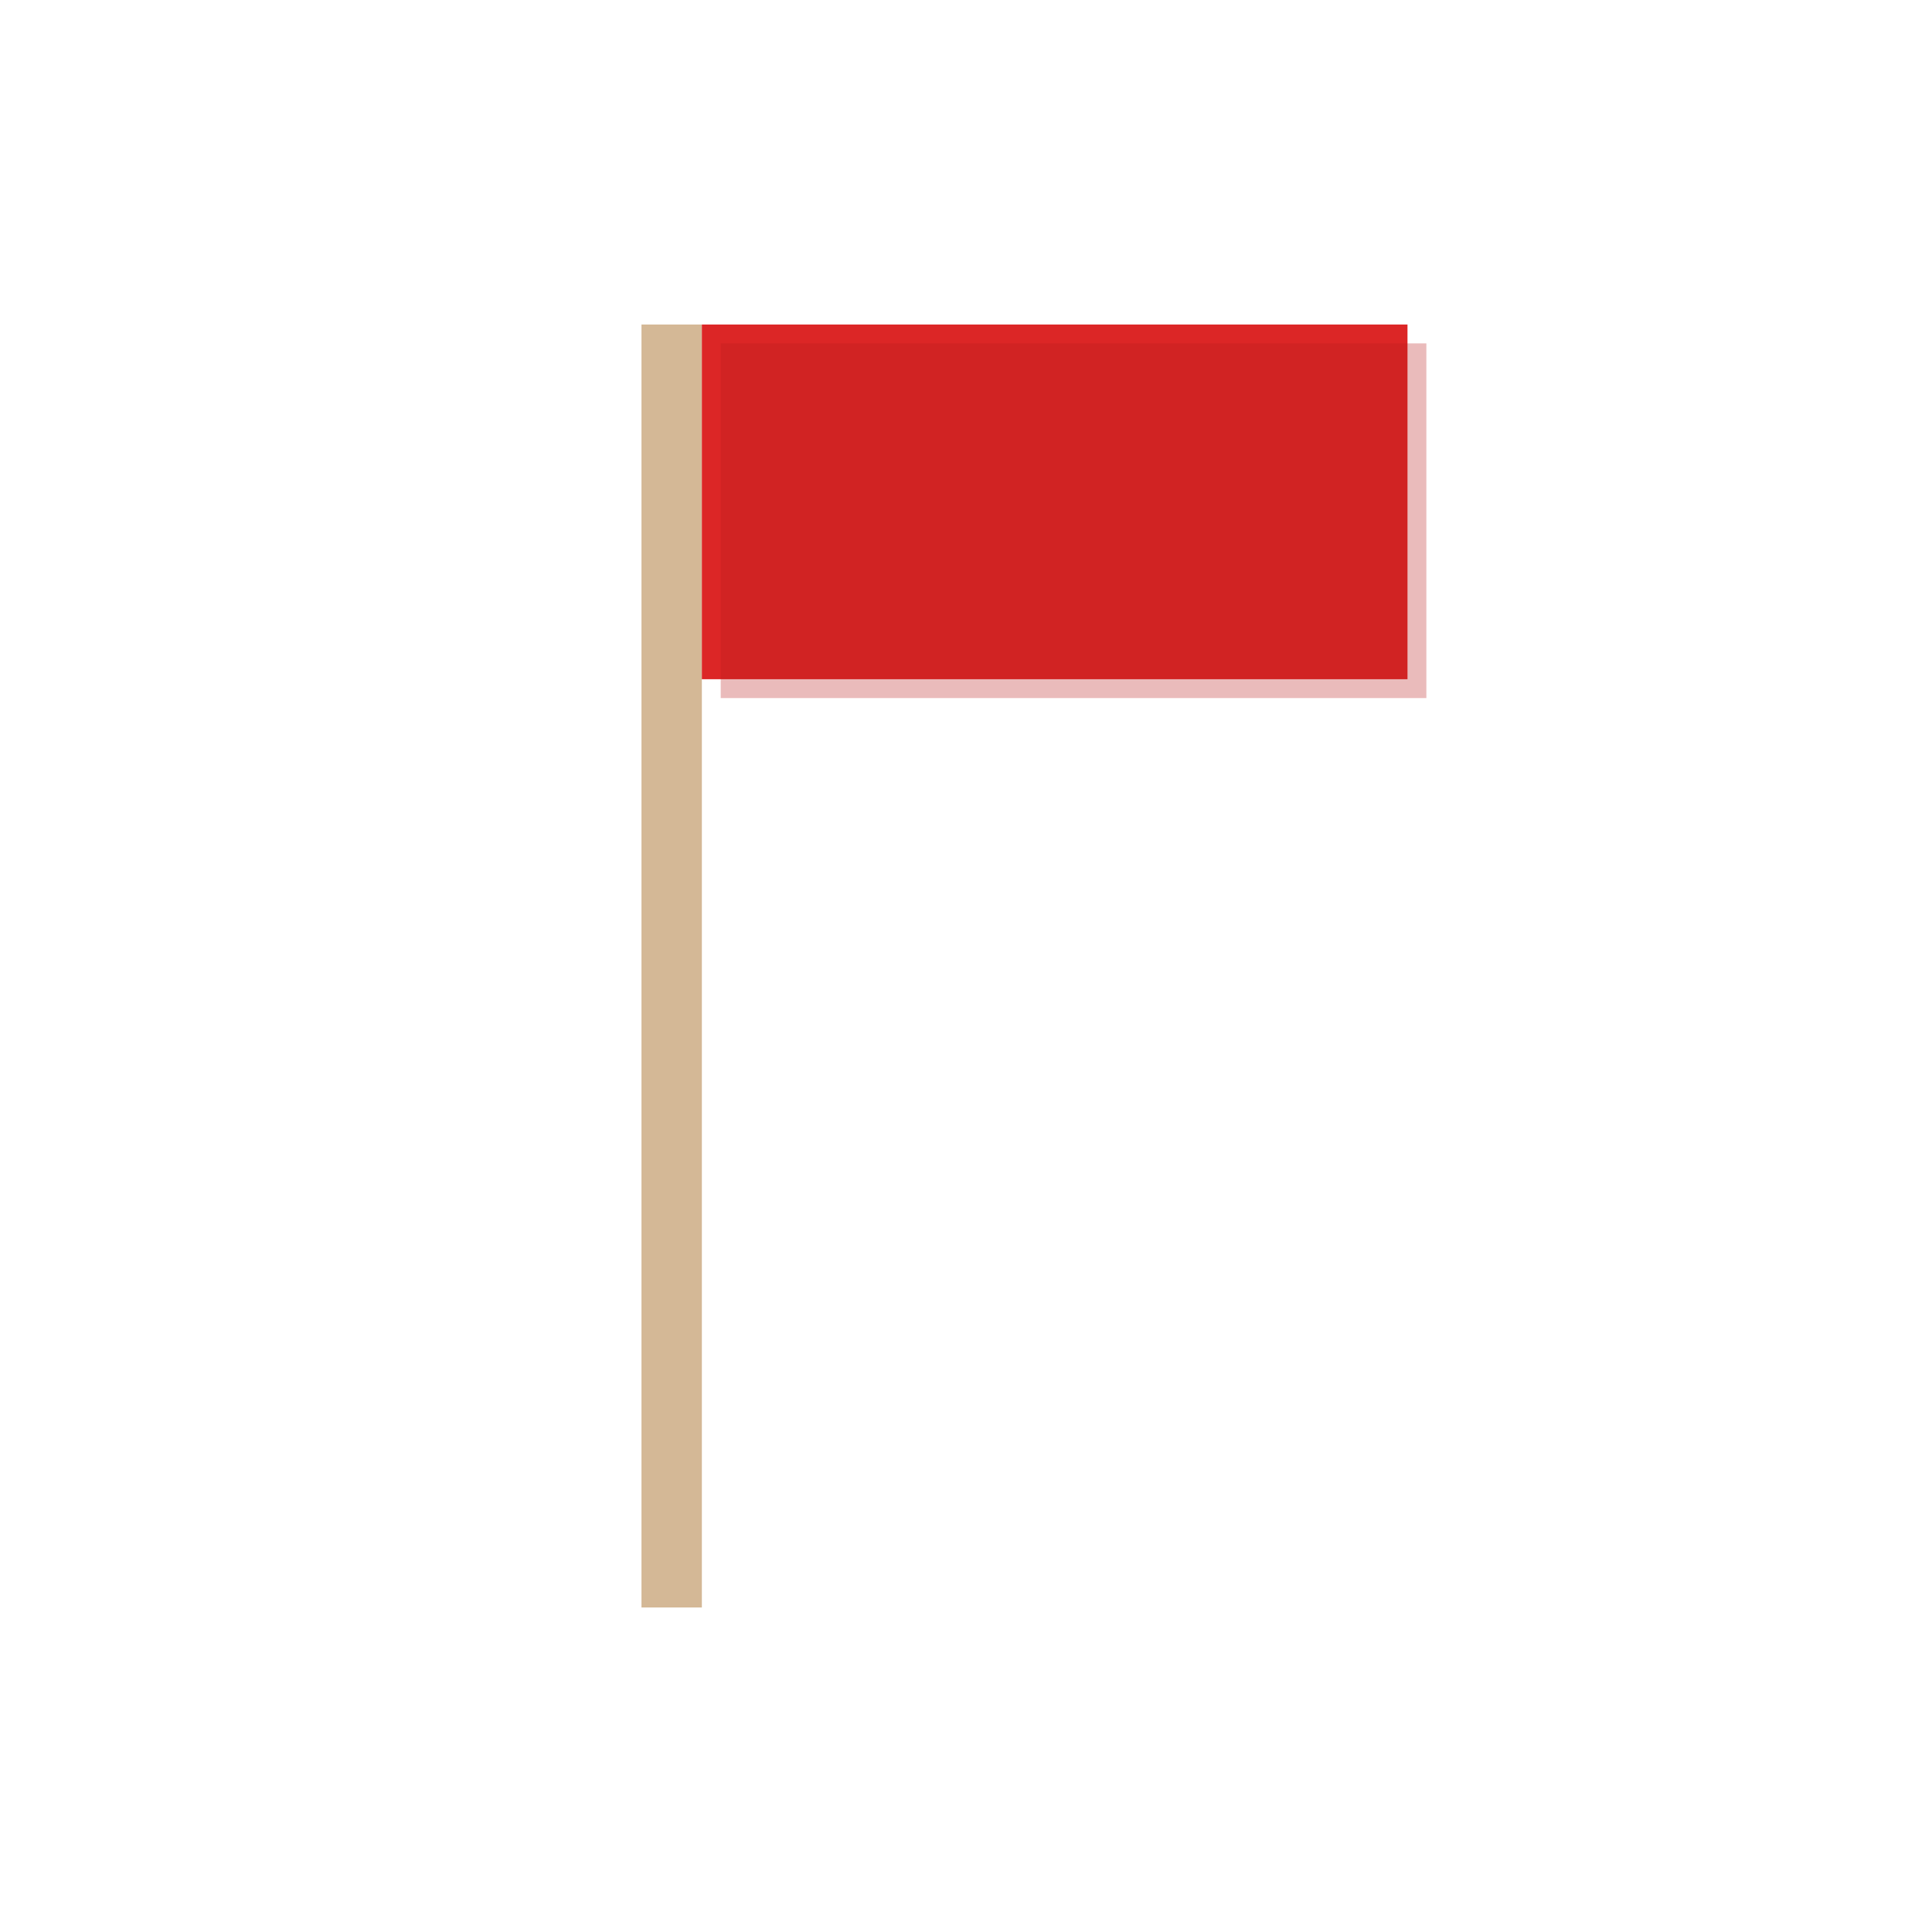
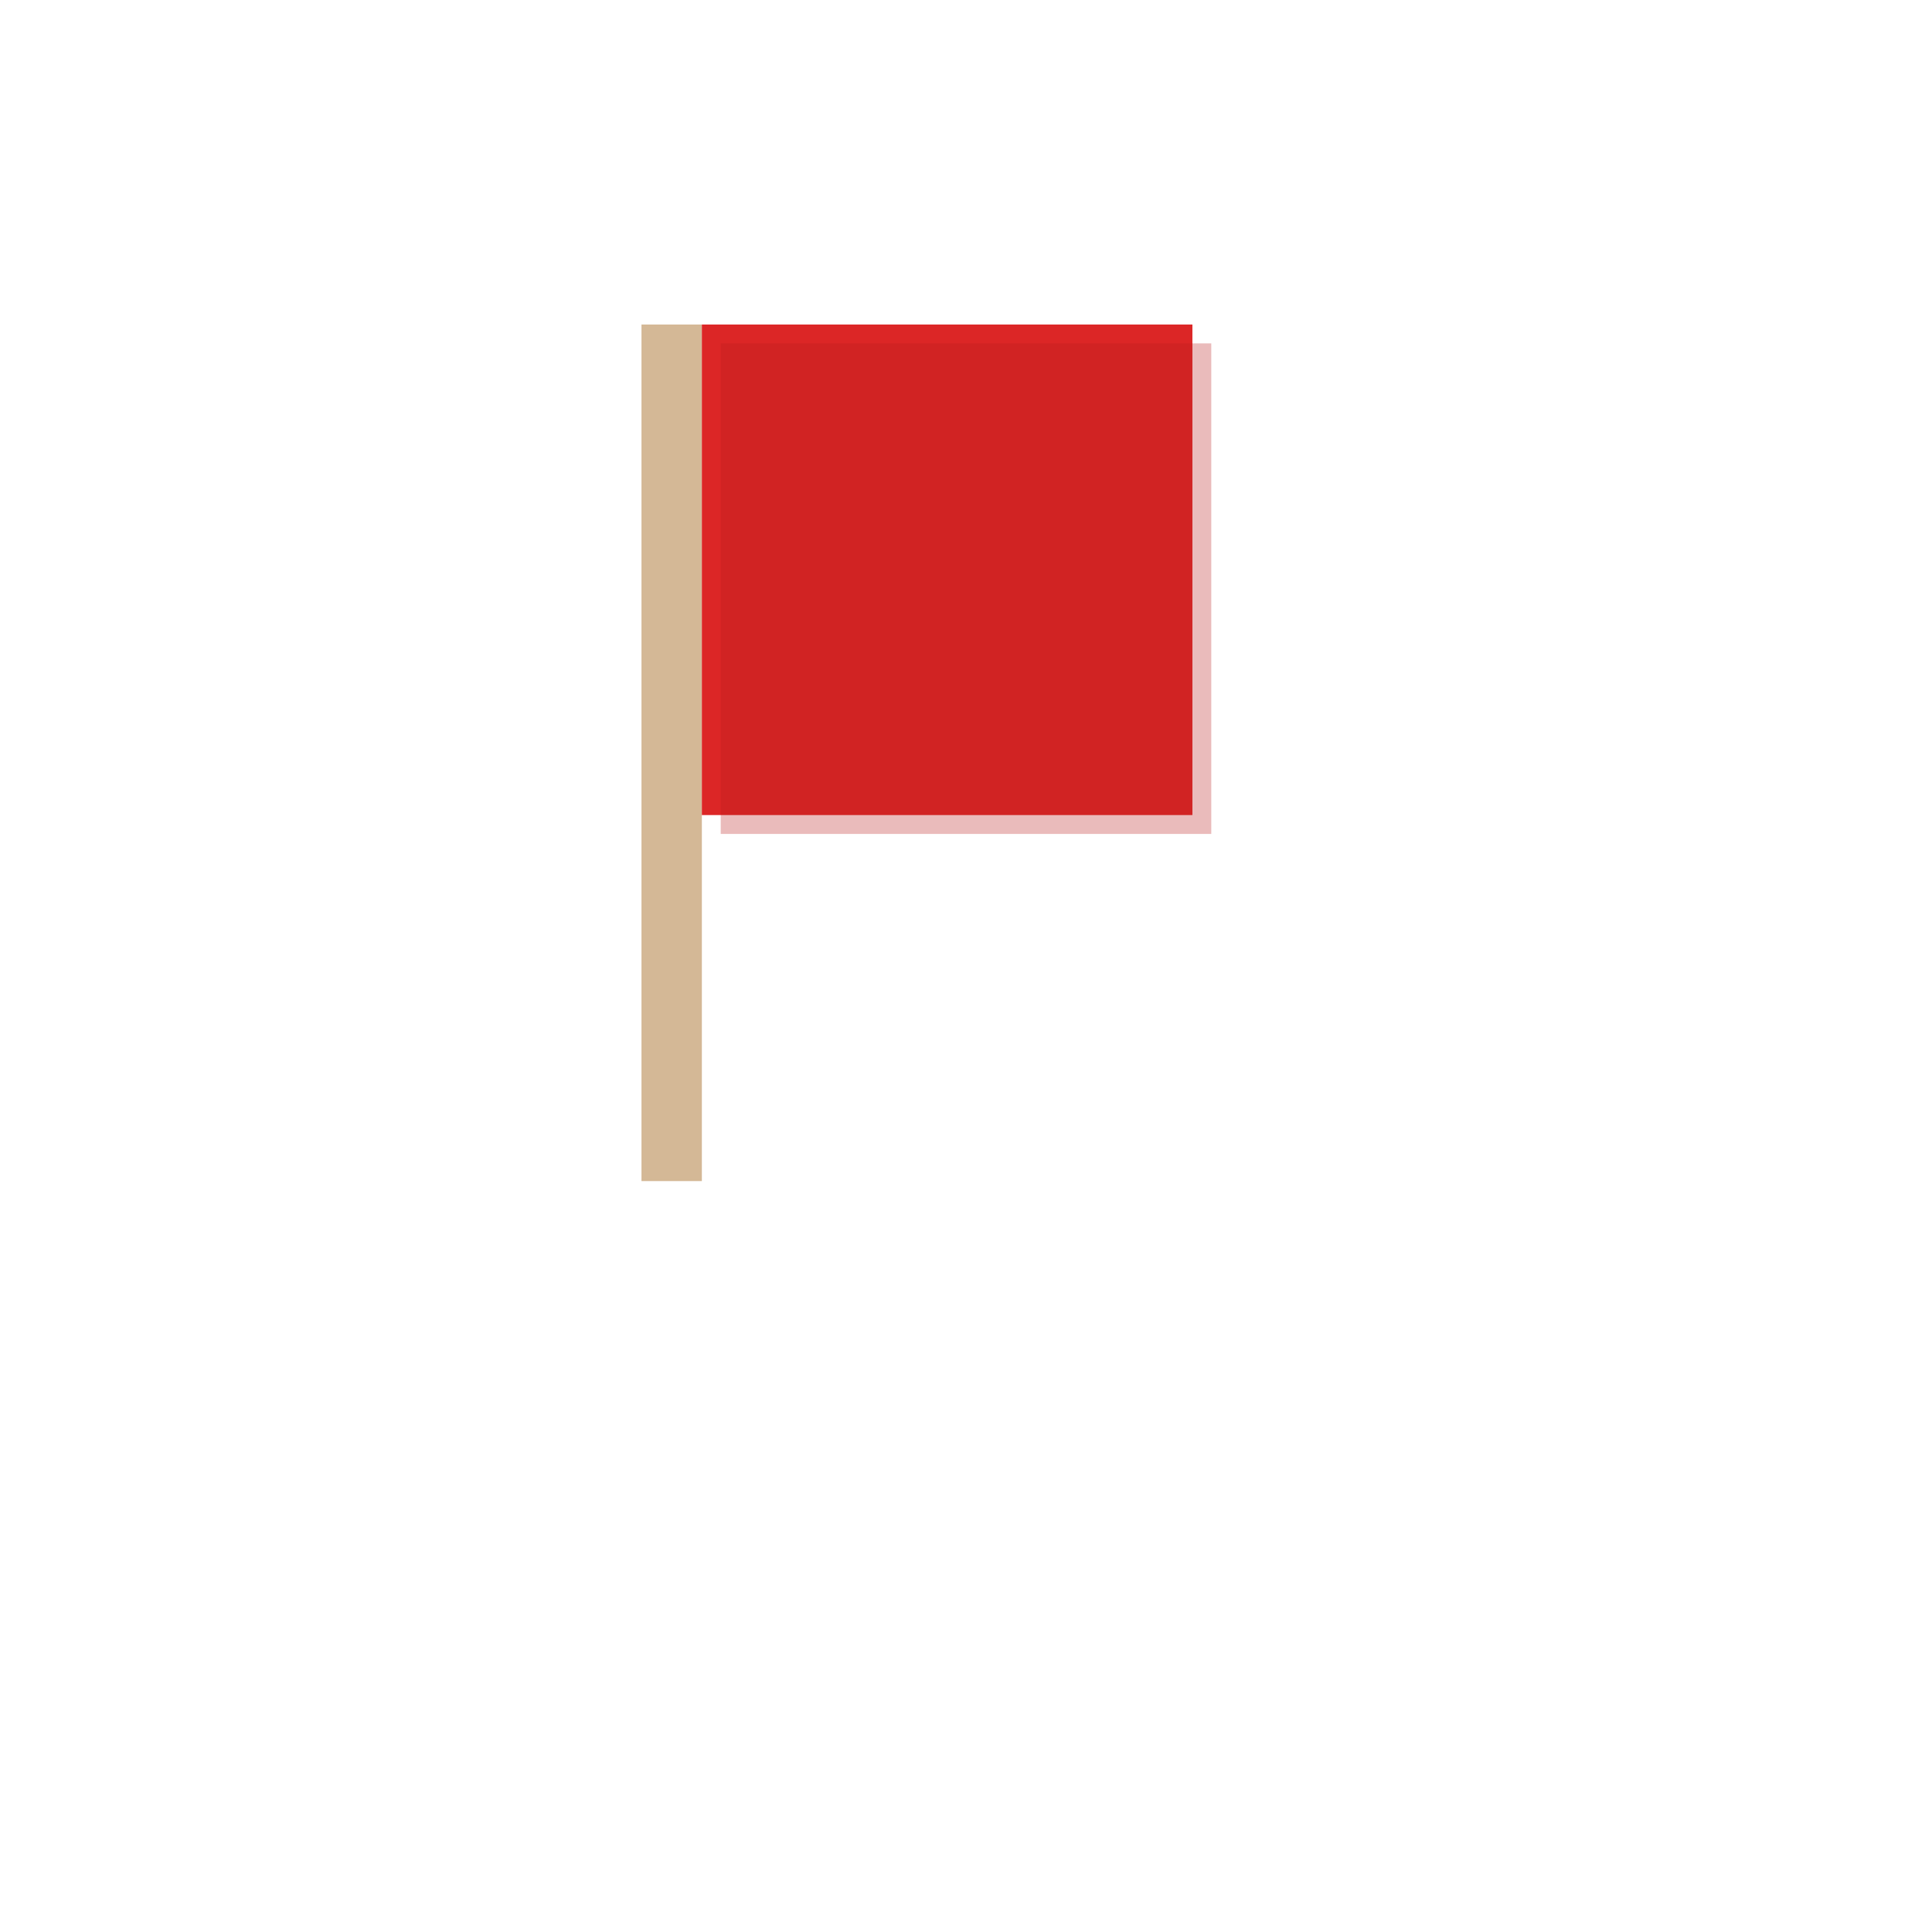
<svg xmlns="http://www.w3.org/2000/svg" width="512" height="512" viewBox="0 0 512 512">
  <rect width="512" height="512" fill="#ffffff" />
-   <rect x="170" y="86" width="16" height="340" fill="#d4b896" />
-   <rect x="186" y="86" width="187" height="94" fill="#dc2626" />
-   <rect x="191" y="91" width="187" height="94" fill="#b91c1c" opacity="0.3" />
+   <rect x="170" y="86" width="16" height="227" fill="#d4b896" />
+   <rect x="186" y="86" width="130" height="130" fill="#dc2626" />
+   <rect x="191" y="91" width="130" height="130" fill="#b91c1c" opacity="0.3" />
</svg>
